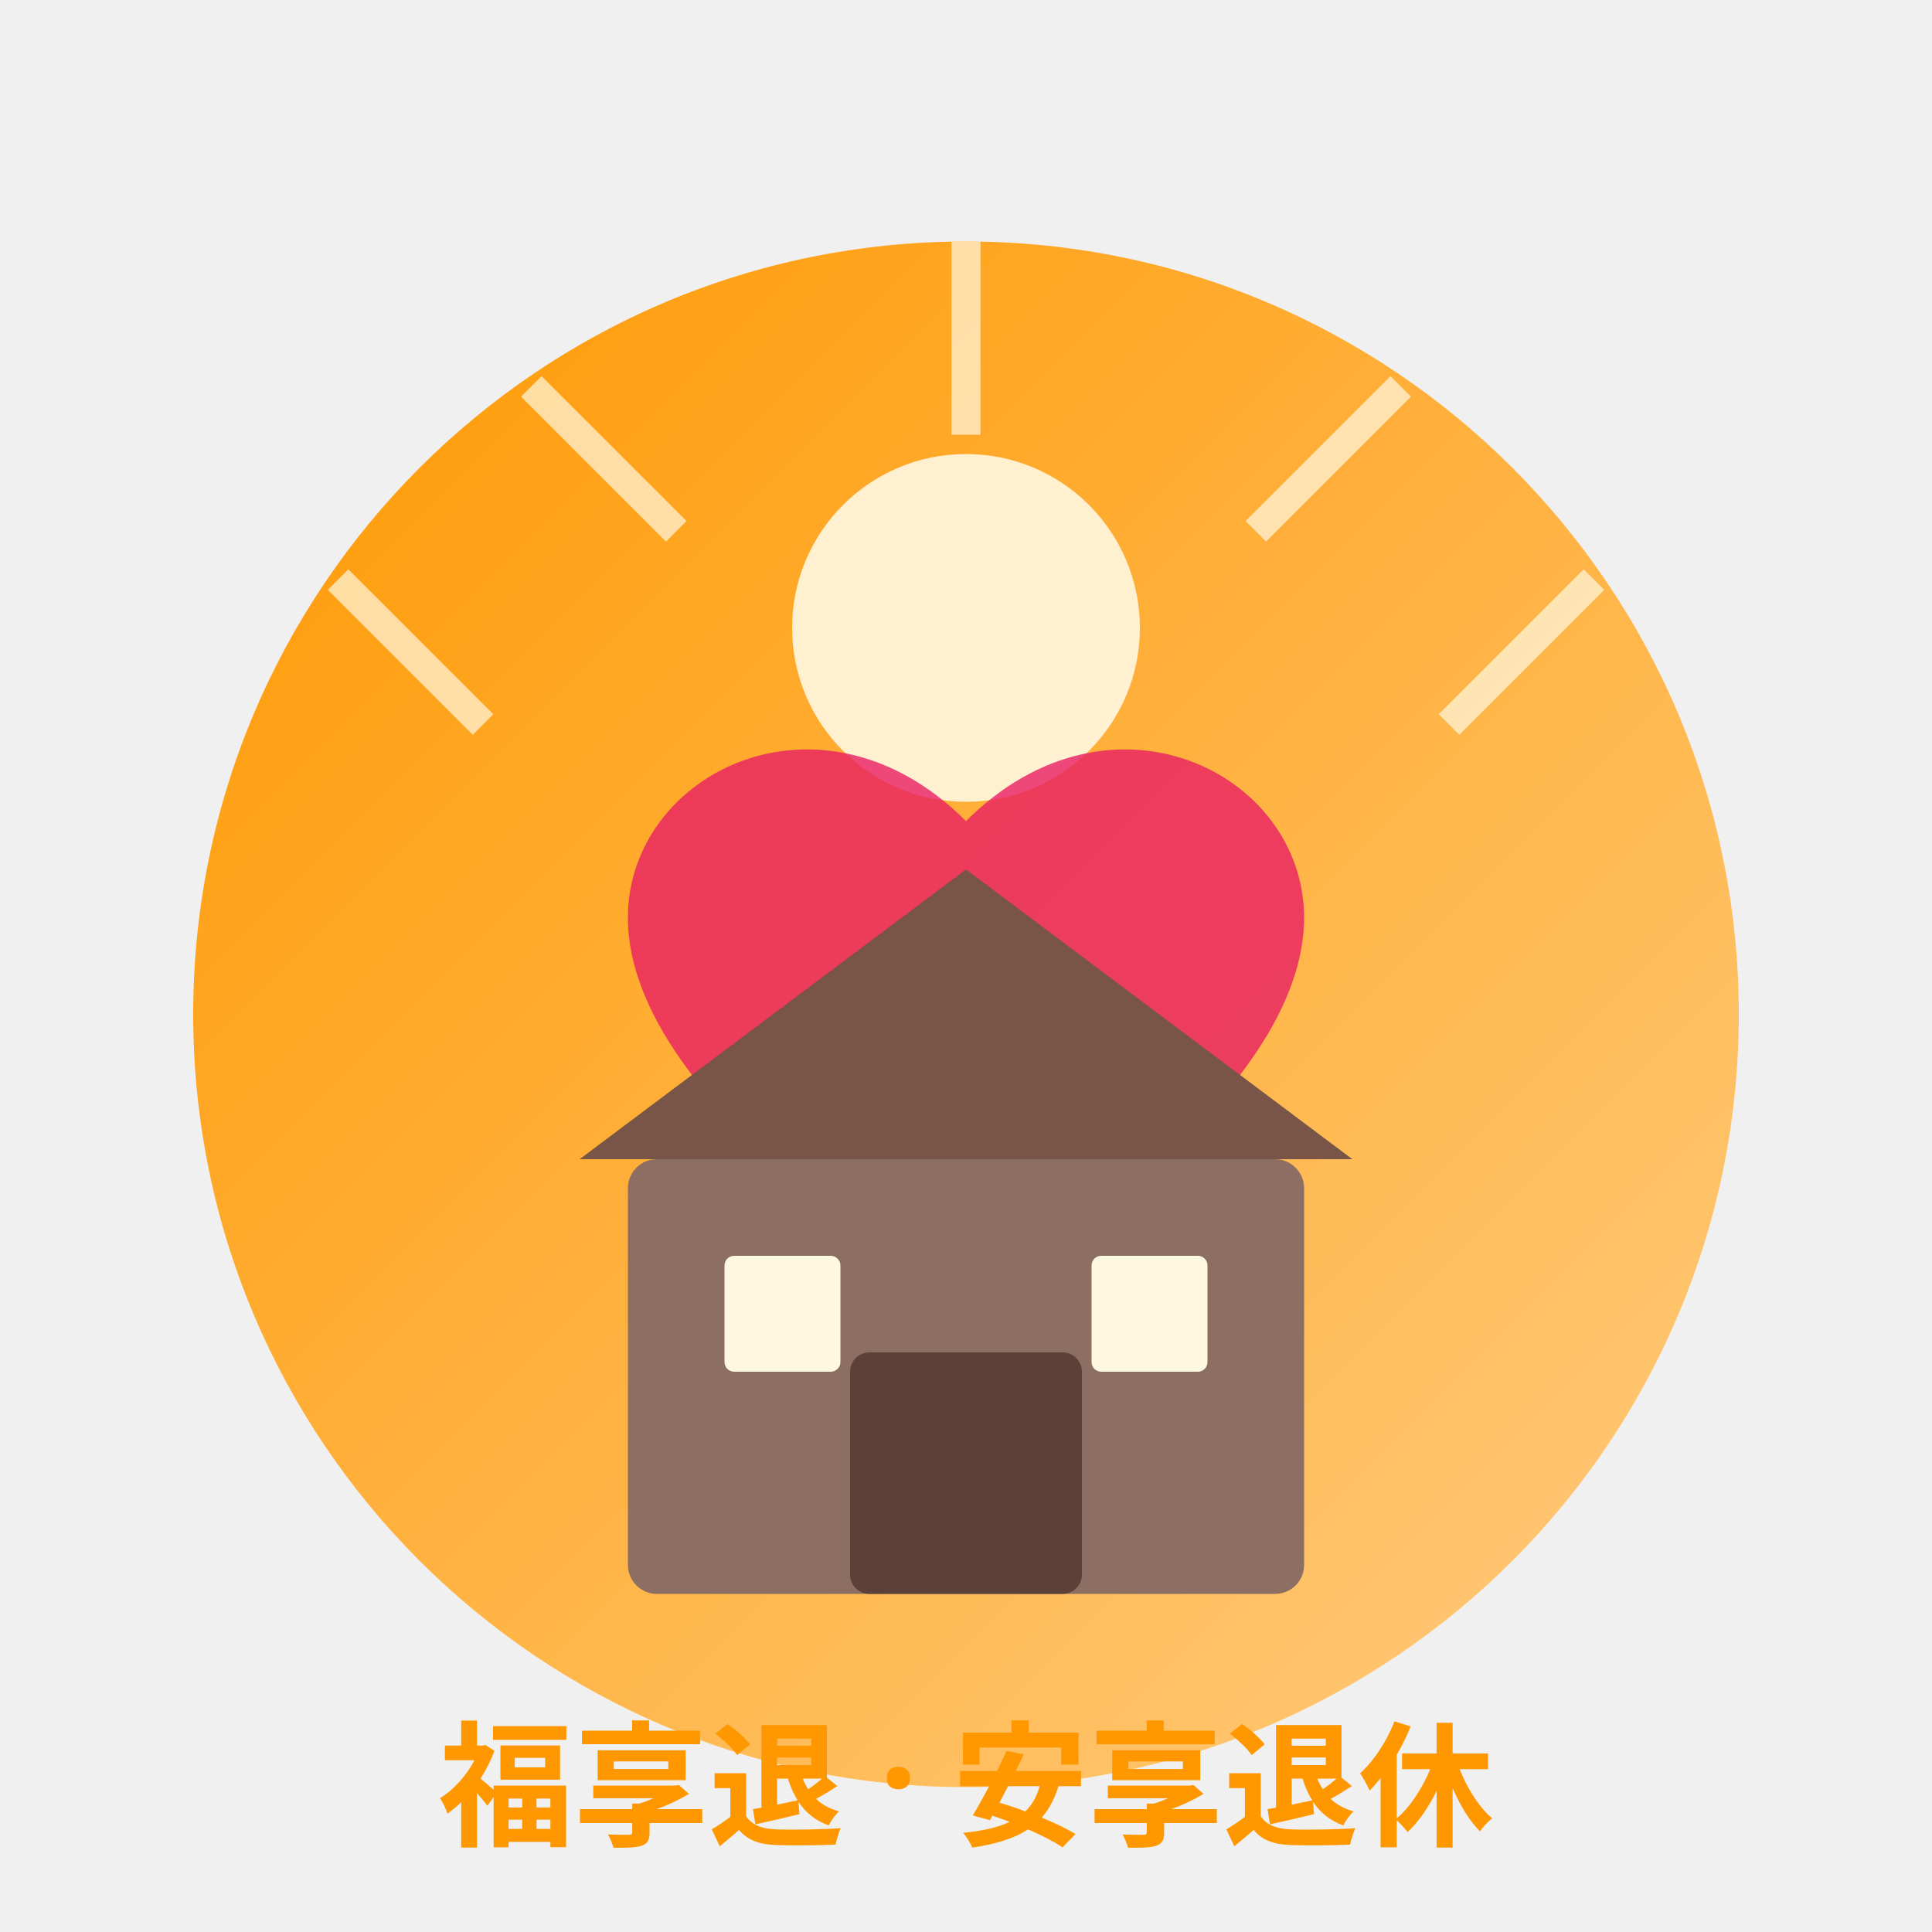
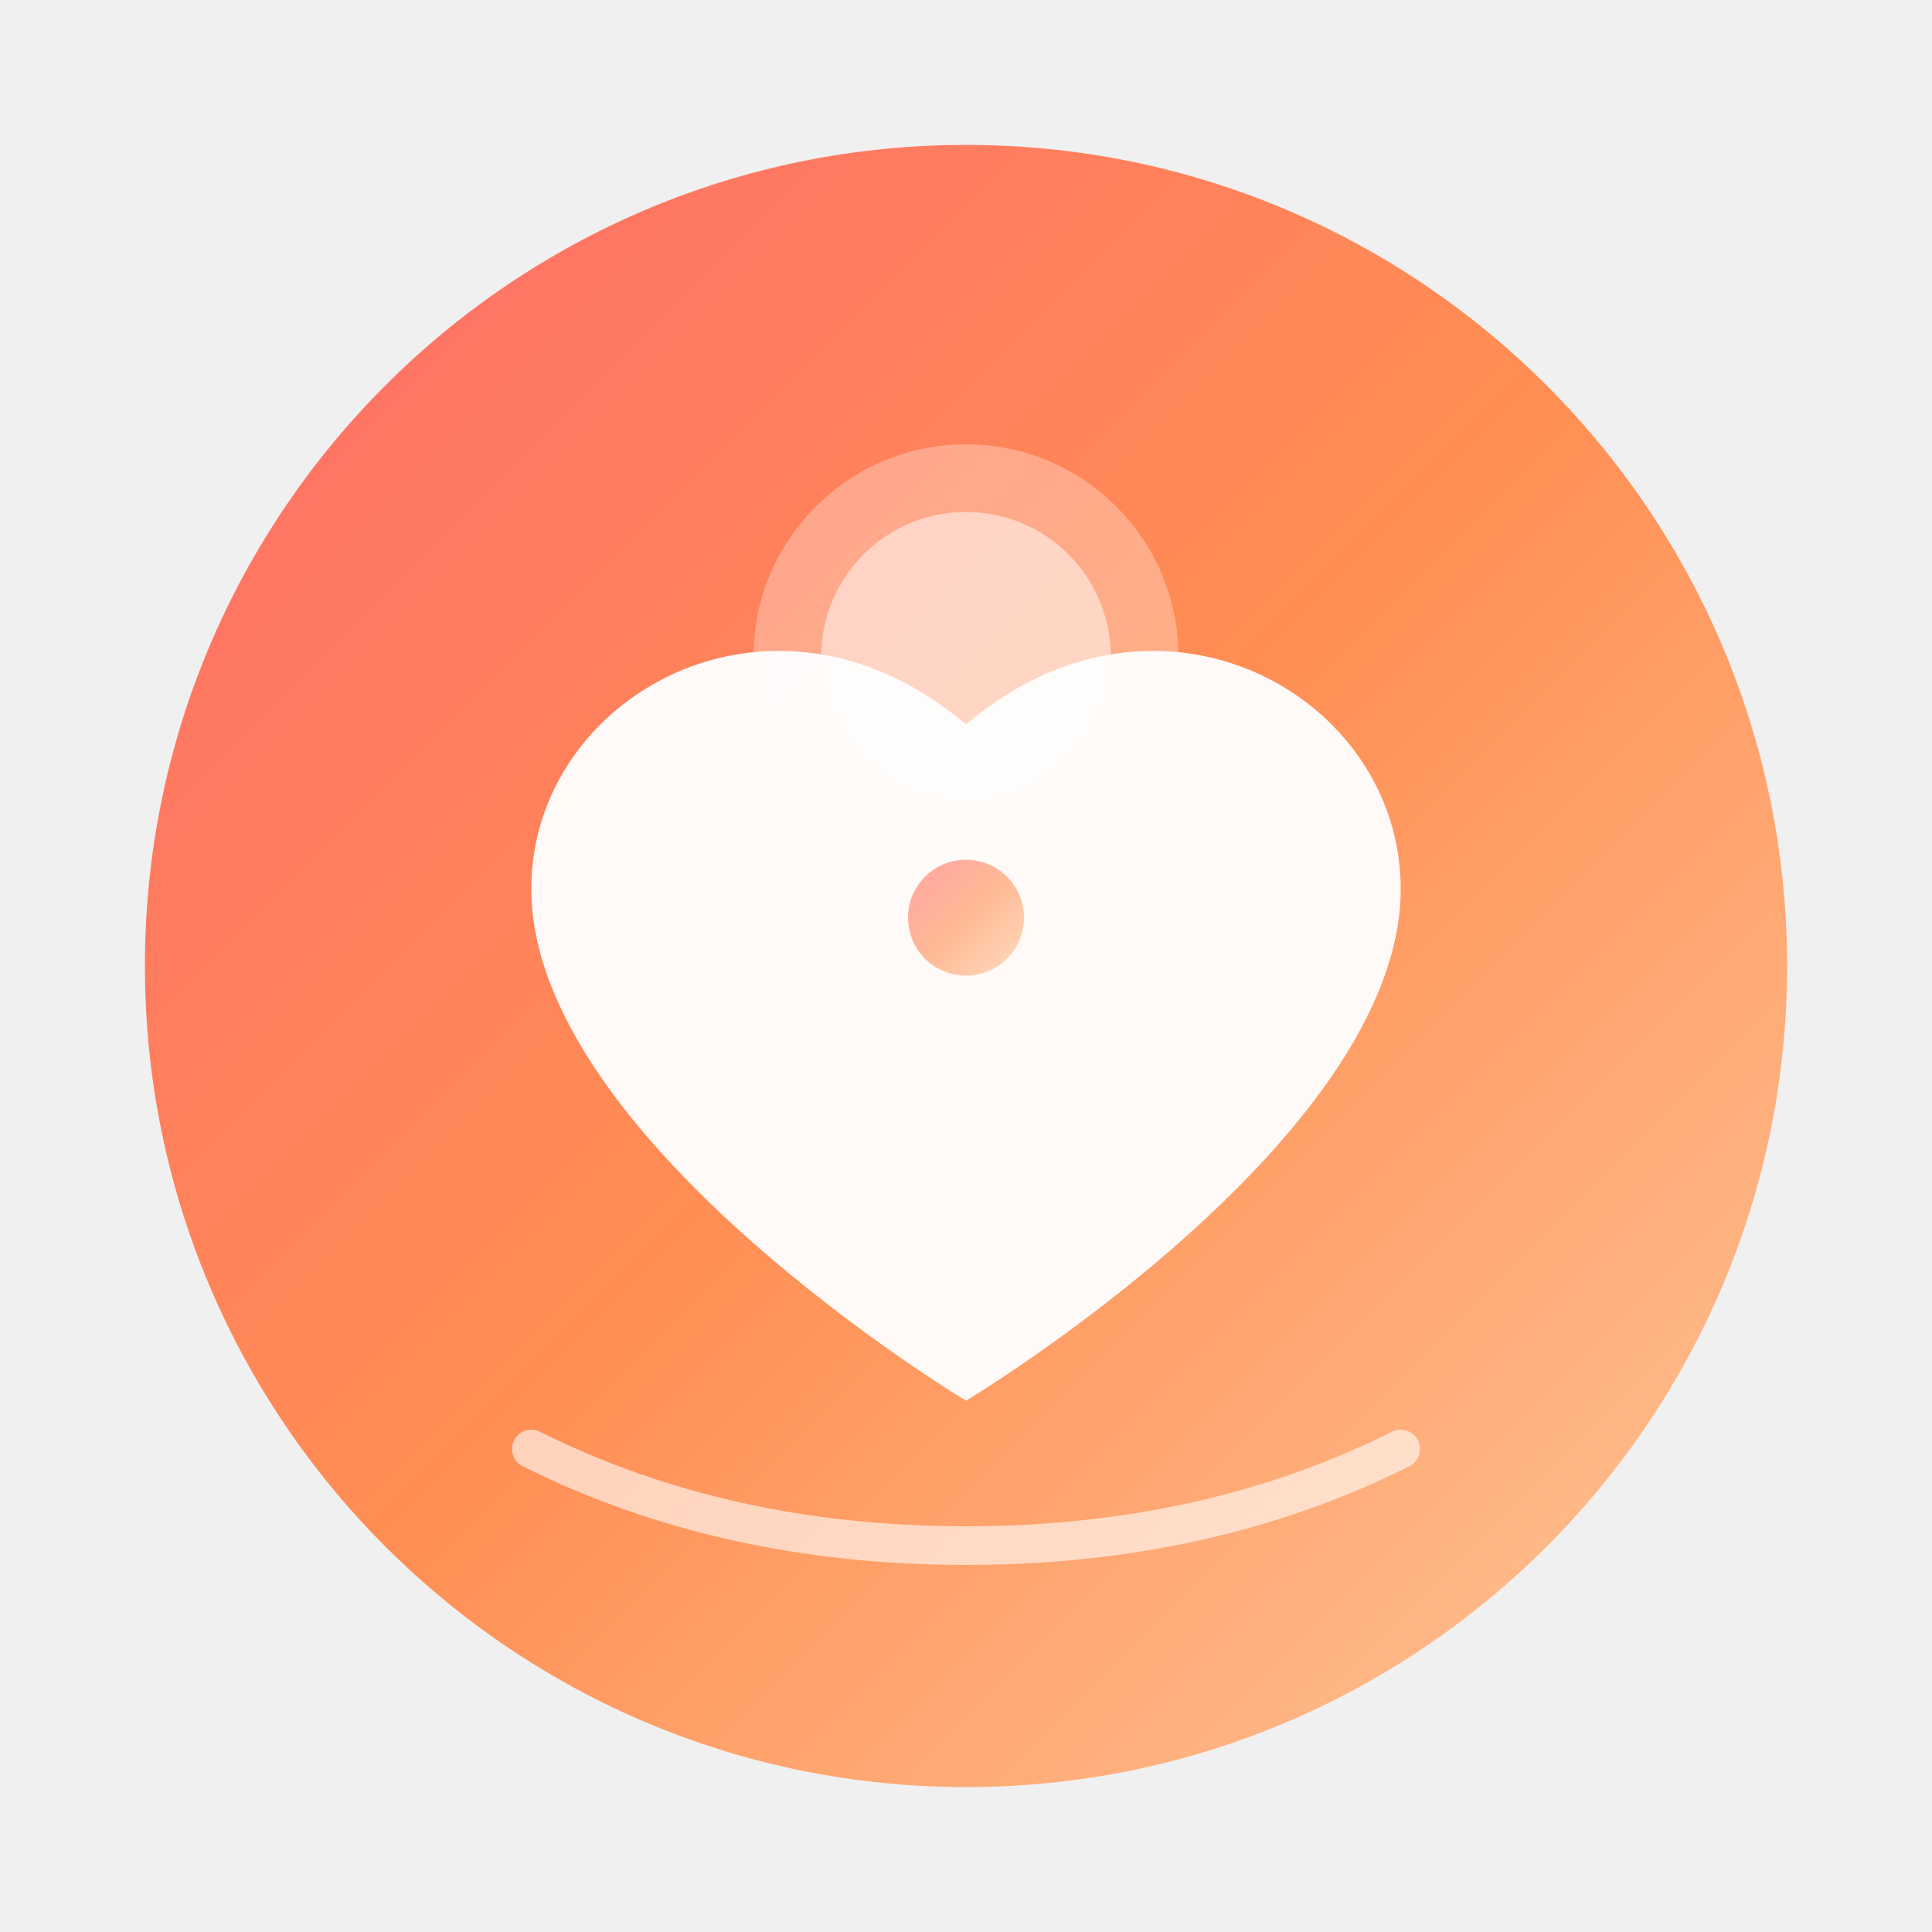
<svg xmlns="http://www.w3.org/2000/svg" width="200" height="200" viewBox="0 0 200 200">
  <defs>
-     <linearGradient id="warmGradient" x1="0%" y1="0%" x2="100%" y2="100%">
-       <stop offset="0%" style="stop-color:#FF9800;stop-opacity:1" />
-       <stop offset="100%" style="stop-color:#FFCC80;stop-opacity:1" />
+     <linearGradient id="warmGradNew" x1="0%" y1="0%" x2="100%" y2="100%">
+       <stop offset="0%" stop-color="#FF6B6B" />
+       <stop offset="50%" stop-color="#FF8E53" />
+       <stop offset="100%" stop-color="#FEC89A" />
    </linearGradient>
  </defs>
-   <circle cx="100" cy="105" r="80" fill="url(#warmGradient)" />
-   <g stroke="#FFF8E1" stroke-width="3" opacity="0.7">
-     <line x1="100" y1="45" x2="100" y2="25" />
-     <line x1="70" y1="55" x2="55" y2="40" />
-     <line x1="130" y1="55" x2="145" y2="40" />
-     <line x1="50" y1="75" x2="35" y2="60" />
-     <line x1="150" y1="75" x2="165" y2="60" />
-   </g>
-   <circle cx="100" cy="65" r="18" fill="#FFF8E1" opacity="0.9" />
-   <path d="M100 85 C85 70 65 80 65 95 C65 115 100 135 100 135 C100 135 135 115 135 95 C135 80 115 70 100 85" fill="#E91E63" opacity="0.8" />
-   <path d="M60 120 L100 90 L140 120 Z" fill="#795548" />
-   <rect x="65" y="120" width="70" height="45" rx="3" fill="#8D6E63" />
-   <rect x="88" y="140" width="24" height="25" fill="#5D4037" rx="2" />
-   <rect x="75" y="130" width="12" height="12" fill="#FFF8E1" rx="1" />
-   <rect x="113" y="130" width="12" height="12" fill="#FFF8E1" rx="1" />
-   <text x="100" y="190" font-family="Microsoft YaHei, sans-serif" font-size="14" font-weight="bold" fill="#FF9800" text-anchor="middle">福享退 · 安享退休</text>
+   <circle cx="100" cy="100" r="85" fill="url(#warmGradNew)" />
+   <circle cx="100" cy="68" r="22" fill="white" opacity="0.3" />
+   <circle cx="100" cy="68" r="15" fill="white" opacity="0.5" />
+   <path d="M100 75 C80 58 55 72 55 92 C55 118 100 145 100 145 C100 145 145 118 145 92 C145 72 120 58 100 75" fill="white" opacity="0.95" />
+   <circle cx="100" cy="95" r="6" fill="url(#warmGradNew)" opacity="0.6" />
+   <path d="M55 150 Q75 160 100 160 Q125 160 145 150" stroke="white" stroke-width="4" fill="none" opacity="0.6" stroke-linecap="round" />
</svg>
